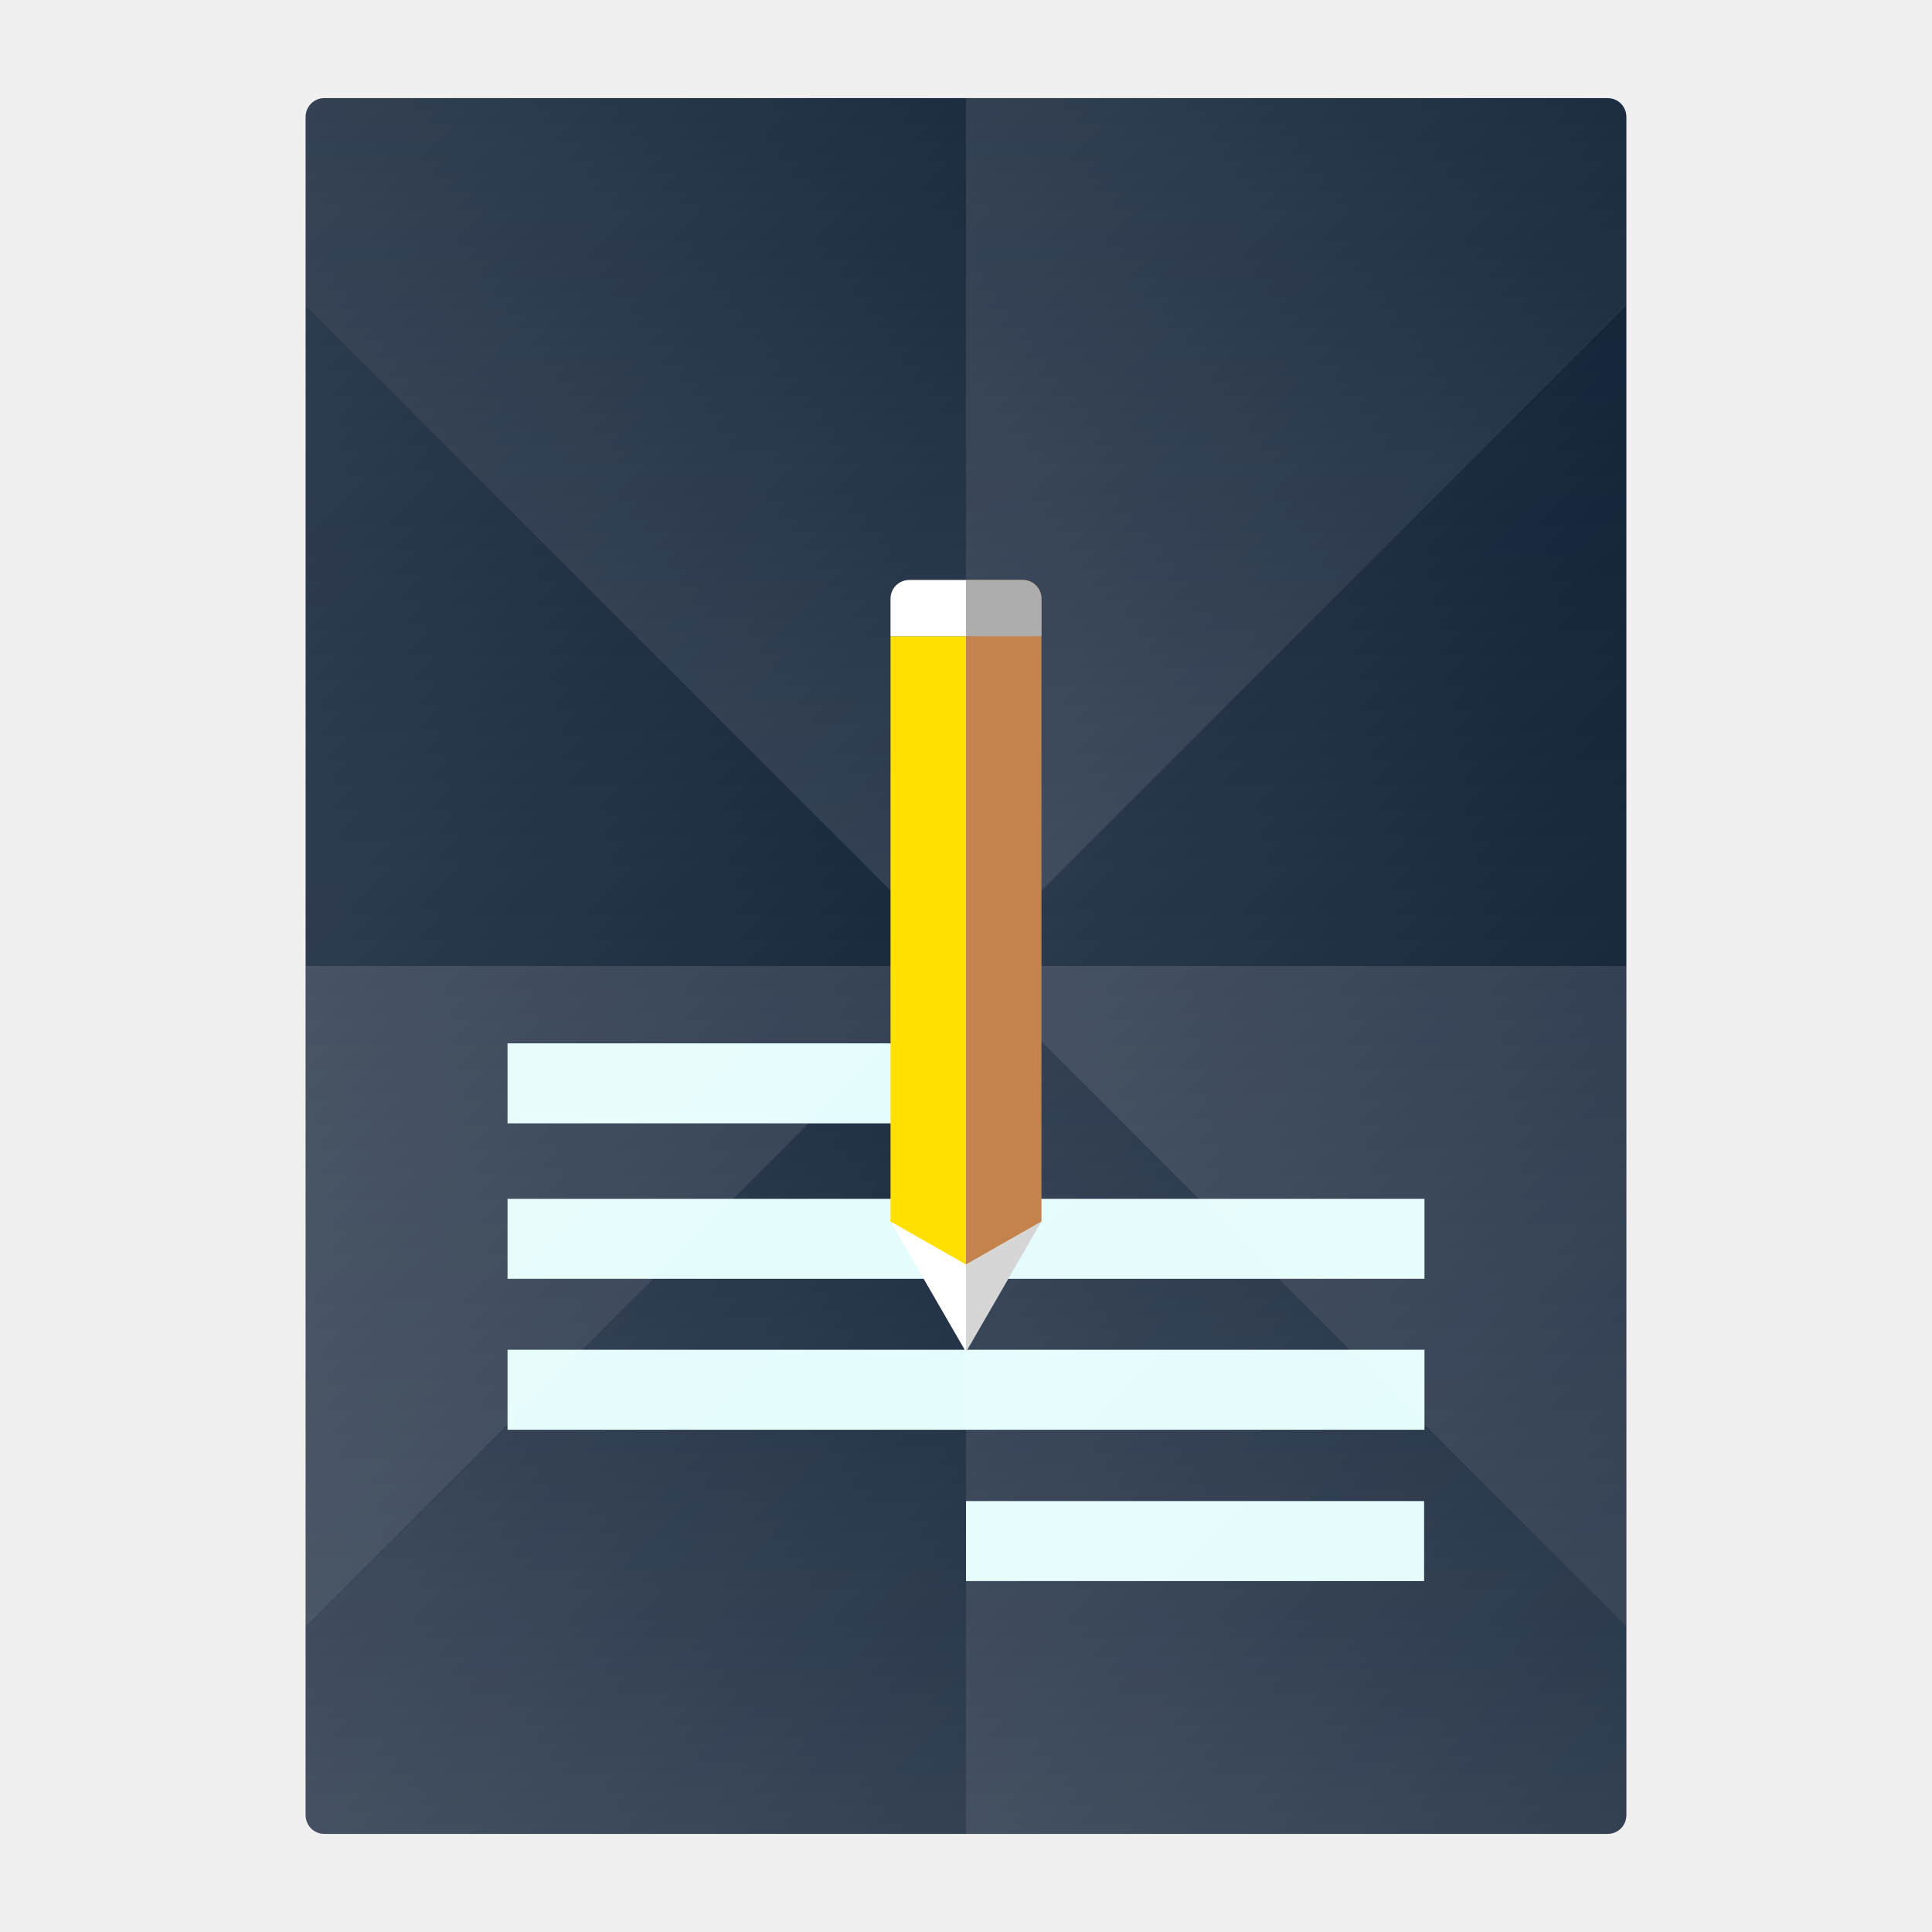
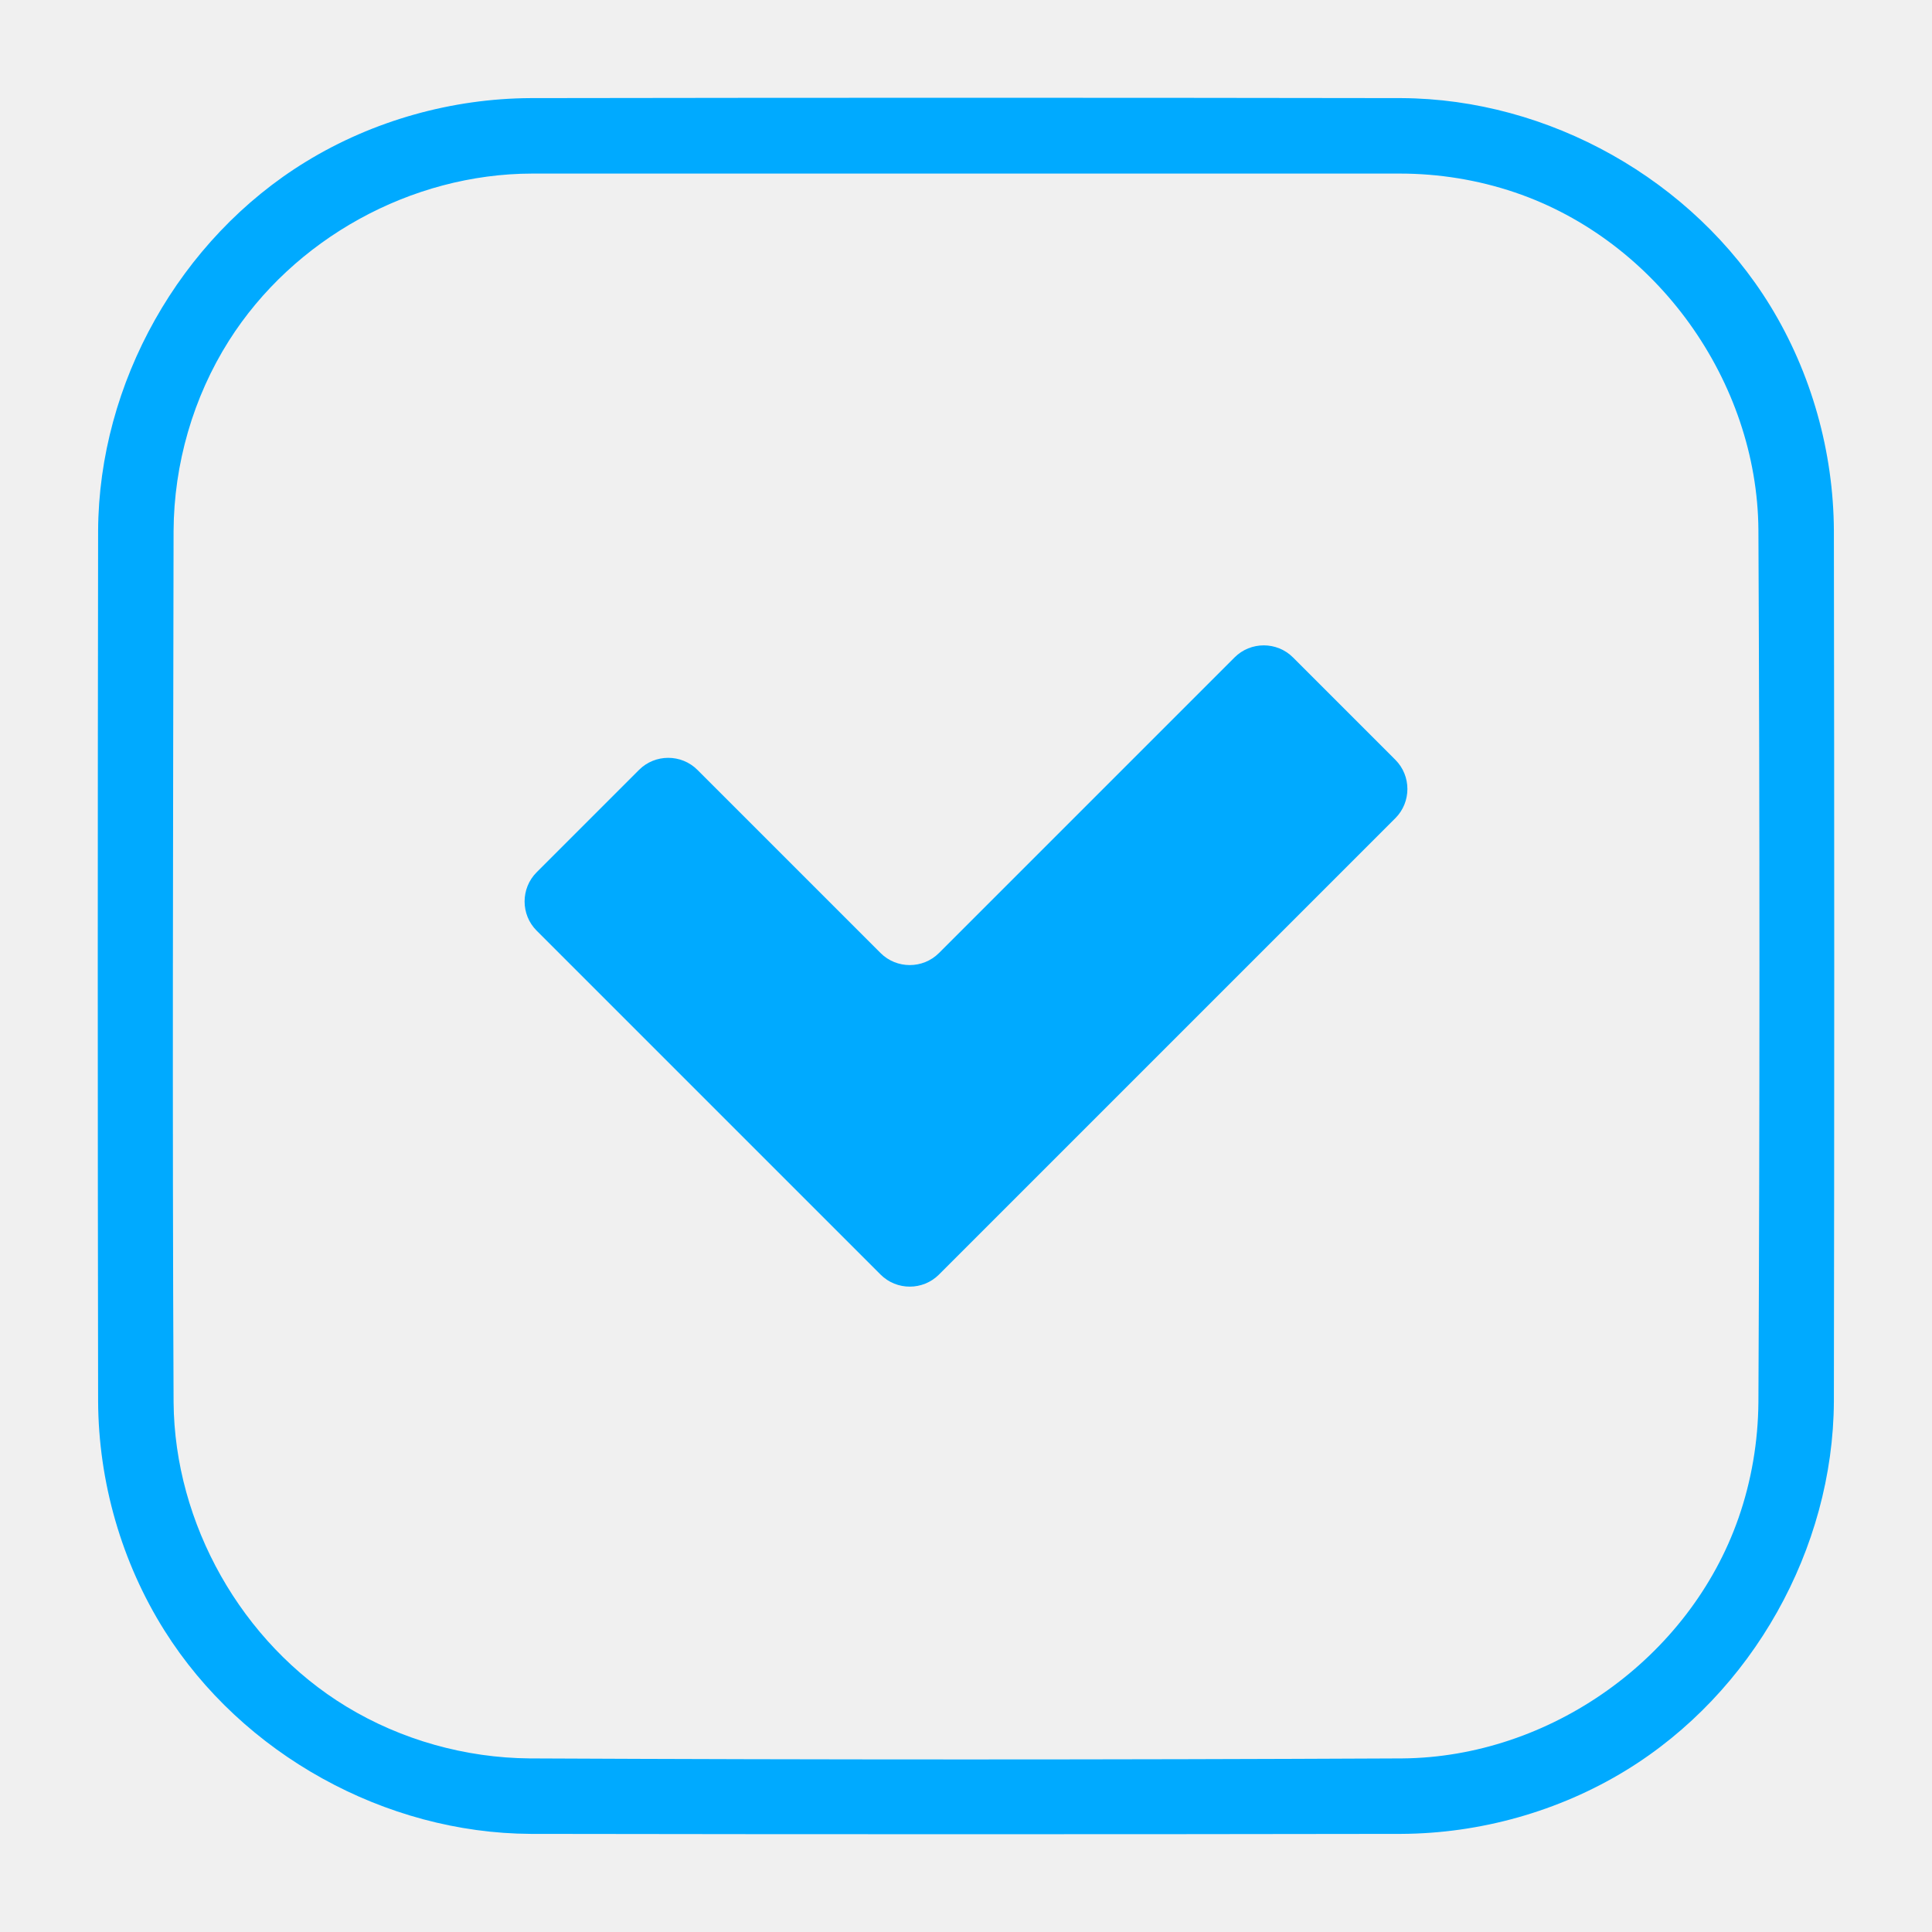
- <svg xmlns="http://www.w3.org/2000/svg" version="1.1" id="Layer_1" x="0px" y="0px" viewBox="0 0 512 512" style="enable-background:new 0 0 512 512;" xml:space="preserve">
-   <style type="text/css">
- 	.st0{fill:#001128;}
- 	.st1{fill:#E0FCFC;}
- 	.st2{fill:url(#SVGID_1_);}
- 	.st3{fill:url(#SVGID_2_);}
- 	.st4{fill:url(#SVGID_3_);}
- 	.st5{fill:url(#SVGID_4_);}
- 	.st6{fill:url(#SVGID_5_);}
- 	.st7{fill:url(#SVGID_6_);}
- 	.st8{fill:url(#SVGID_7_);}
- 	.st9{fill:url(#SVGID_8_);}
- 	.st10{fill:#D6D6D6;}
- 	.st11{fill:#C4834D;}
- 	.st12{fill:#FFFFFF;}
- 	.st13{fill:#FFE000;}
- 	.st14{fill:#ADADAD;}
- </style>
+ <svg xmlns="http://www.w3.org/2000/svg" version="1.1" id="Layer_1" x="0px" y="0px" viewBox="0 0 512 512" enable-background="new 0 0 512 512" xml:space="preserve">
  <g>
-     <path class="st0" d="M426,486H86c-2.8,0-5-2.2-5-5V31c0-2.8,2.2-5,5-5h340c2.8,0,5,2.2,5,5v450C431,483.8,428.8,486,426,486z" />
-     <g>
-       <rect x="134.5" y="276.5" class="st1" width="121.5" height="21.2" />
-       <rect x="134.5" y="317.7" class="st1" width="243" height="21.2" />
-       <rect x="134.5" y="357.7" class="st1" width="243" height="21.2" />
-       <rect x="256" y="397.8" class="st1" width="121.4" height="21.2" />
-     </g>
-     <g>
-       <linearGradient id="SVGID_1_" gradientUnits="userSpaceOnUse" x1="168.5" y1="431" x2="168.5" y2="81">
-         <stop offset="0" style="stop-color:#FFFFFF;stop-opacity:0.2" />
-         <stop offset="1" style="stop-color:#FFFFFF;stop-opacity:0" />
-       </linearGradient>
-       <polygon class="st2" points="81,431 256,256 81,81   " />
-       <linearGradient id="SVGID_2_" gradientUnits="userSpaceOnUse" x1="256" y1="256" x2="256" y2="26">
-         <stop offset="0" style="stop-color:#FFFFFF;stop-opacity:0.2" />
-         <stop offset="1" style="stop-color:#FFFFFF;stop-opacity:0" />
-       </linearGradient>
-       <path class="st3" d="M256,256L431,81V31c0-2.8-2.2-5-5-5H86c-2.8,0-5,2.2-5,5v50L256,256z" />
-       <linearGradient id="SVGID_3_" gradientUnits="userSpaceOnUse" x1="256" y1="486" x2="256" y2="256">
-         <stop offset="0" style="stop-color:#FFFFFF;stop-opacity:0.2" />
-         <stop offset="1" style="stop-color:#FFFFFF;stop-opacity:0" />
-       </linearGradient>
-       <path class="st4" d="M431,481v-50L256,256L81,431v50c0,2.8,2.2,5,5,5h340C428.8,486,431,483.8,431,481z" />
-       <linearGradient id="SVGID_4_" gradientUnits="userSpaceOnUse" x1="343.5" y1="431" x2="343.5" y2="81">
-         <stop offset="0" style="stop-color:#FFFFFF;stop-opacity:0.2" />
-         <stop offset="1" style="stop-color:#FFFFFF;stop-opacity:0" />
-       </linearGradient>
-       <polygon class="st5" points="431,431 431,81 256,256   " />
-     </g>
-     <g>
-       <linearGradient id="SVGID_5_" gradientUnits="userSpaceOnUse" x1="67.975" y1="269.025" x2="270.475" y2="471.525">
-         <stop offset="0" style="stop-color:#FFFFFF;stop-opacity:0.2" />
-         <stop offset="1" style="stop-color:#FFFFFF;stop-opacity:0" />
-       </linearGradient>
-       <path class="st6" d="M81,481c0,2.8,2.2,5,5,5h170V256H81V481z" />
-       <linearGradient id="SVGID_6_" gradientUnits="userSpaceOnUse" x1="68.7" y1="41.2" x2="269.75" y2="242.25">
-         <stop offset="0" style="stop-color:#FFFFFF;stop-opacity:0.2" />
-         <stop offset="1" style="stop-color:#FFFFFF;stop-opacity:0" />
-       </linearGradient>
-       <path class="st7" d="M256,256V26H86c-2.8,0-5,2.2-5,5v225H256z" />
-       <linearGradient id="SVGID_7_" gradientUnits="userSpaceOnUse" x1="242.25" y1="269.75" x2="443.3" y2="470.8">
-         <stop offset="0" style="stop-color:#FFFFFF;stop-opacity:0.2" />
-         <stop offset="1" style="stop-color:#FFFFFF;stop-opacity:0" />
-       </linearGradient>
-       <path class="st8" d="M256,256v230h170c2.8,0,5-2.2,5-5V256H256z" />
-       <linearGradient id="SVGID_8_" gradientUnits="userSpaceOnUse" x1="241.525" y1="40.475" x2="444.025" y2="242.975">
-         <stop offset="0" style="stop-color:#FFFFFF;stop-opacity:0.2" />
-         <stop offset="1" style="stop-color:#FFFFFF;stop-opacity:0" />
-       </linearGradient>
-       <path class="st9" d="M426,26H256v230h175V31C431,28.2,428.8,26,426,26z" />
+     <g transform="matrix(1.02081,0,0,1.02081,-10.7384,-7.8066)">
+       <path fill="#00AAFF" d="M374.32,33.118c38.277,0.182,75.71,21.15,95.795,53.967c10.688,17.464,16.398,37.929,16.495,58.323    c0.12,75.347,0.12,150.693,0,226.04c-0.182,38.277-21.15,75.71-53.967,95.795c-17.464,10.688-37.929,16.398-58.323,16.495    c-75.347,0.12-150.693,0.12-226.04,0c-37.666-0.179-74.805-20.566-95.078-52.813c-11.118-17.683-17.112-38.539-17.212-59.477    c-0.12-75.347-0.12-150.693,0-226.04c0.182-38.277,21.15-75.71,53.967-95.795c17.464-10.688,37.929-16.398,58.323-16.495    C223.627,32.998,298.973,32.998,374.32,33.118z M148.66,52.71c-31.389,0.049-61.948,16.907-78.722,43.411    c-9.274,14.653-14.273,32-14.356,49.35c-0.119,75.405-0.357,150.812,0.002,226.216c0.249,31.474,17.604,62.435,44.84,78.991    c14.273,8.676,30.945,13.334,47.617,13.467c75.505,0.359,151.013,0.359,226.518,0c38.173-0.305,74.524-25.839,87.294-62.423    c3.367-9.645,5.082-19.876,5.164-30.035c0.359-75.505,0.359-151.013,0-226.518c-0.307-38.392-26.244-75.045-63.231-87.572    c-9.588-3.247-19.715-4.887-29.846-4.887C298.847,52.709,223.753,52.71,148.66,52.71z" />
    </g>
  </g>
-   <g>
-     <g>
-       <polygon class="st10" points="256,358.3 276,323.7 256,335.1   " />
-       <path class="st11" d="M256,153.7v170v11.4l20-11.4v-165c0-2.8-2.2-5-5-5L256,153.7L256,153.7z" />
-       <polygon class="st12" points="236,323.7 256,358.3 256,335.1   " />
-     </g>
-     <g>
-       <polygon class="st13" points="236,323.7 256,335.1 256,168.6 236,168.6   " />
-       <path class="st14" d="M271,153.7h-15v14.9h20v-9.9C276,155.9,273.8,153.7,271,153.7z" />
-       <path class="st12" d="M236,158.7v9.9h20v-14.9h-15C238.2,153.7,236,155.9,236,158.7z" />
-     </g>
+   <g id="path280" transform="matrix(0.97216,0,0,0.97216,7.12712,100.257)">
+     <path fill="#00AAFF" d="M345.127,76.078c-4.375-4.375-11.535-4.375-15.91,0l-80.592,80.592c-4.376,4.375-11.535,4.375-15.91,0   l-49.932-49.932c-4.375-4.375-11.535-4.375-15.91,0l-27.918,27.918c-4.376,4.377-4.376,11.535,0,15.91l49.93,49.932l15.91,15.91   l27.92,27.918c4.375,4.377,11.534,4.377,15.909,0l27.919-27.918c4.375-4.375,11.535-11.535,15.91-15.91l80.592-80.592   c4.375-4.375,4.375-11.535,0-15.91L345.127,76.078z" />
  </g>
</svg>
